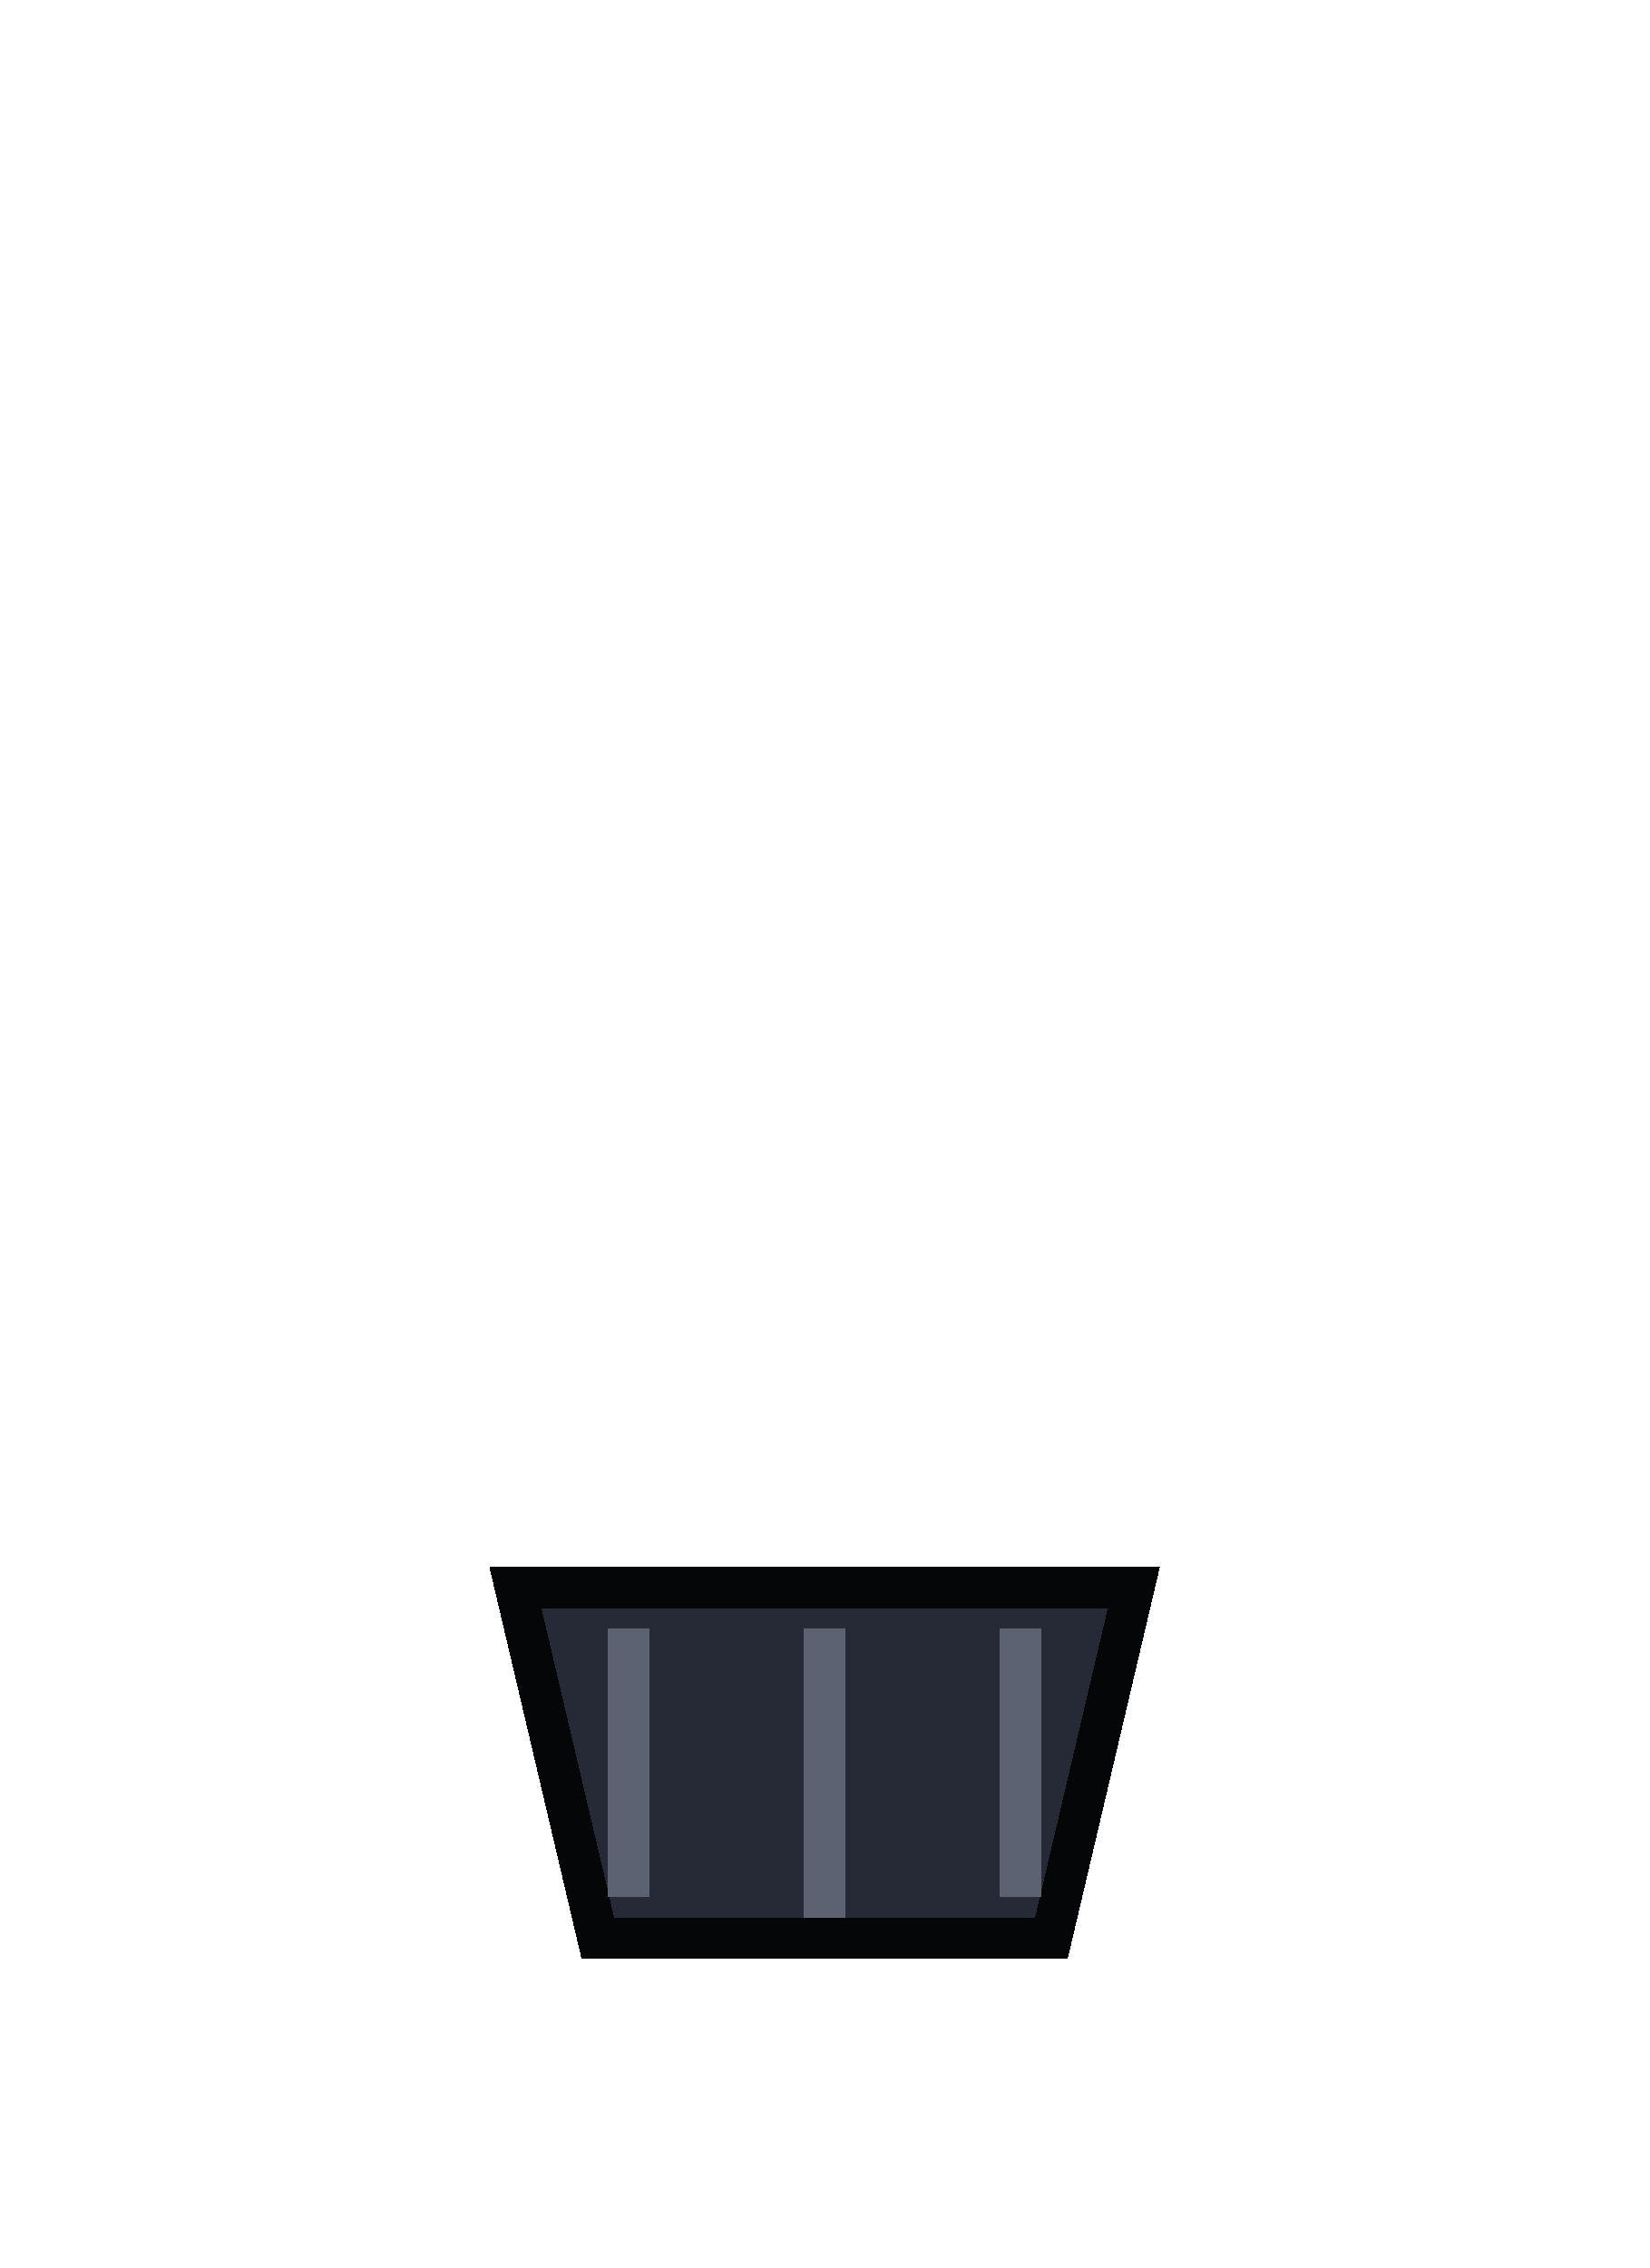
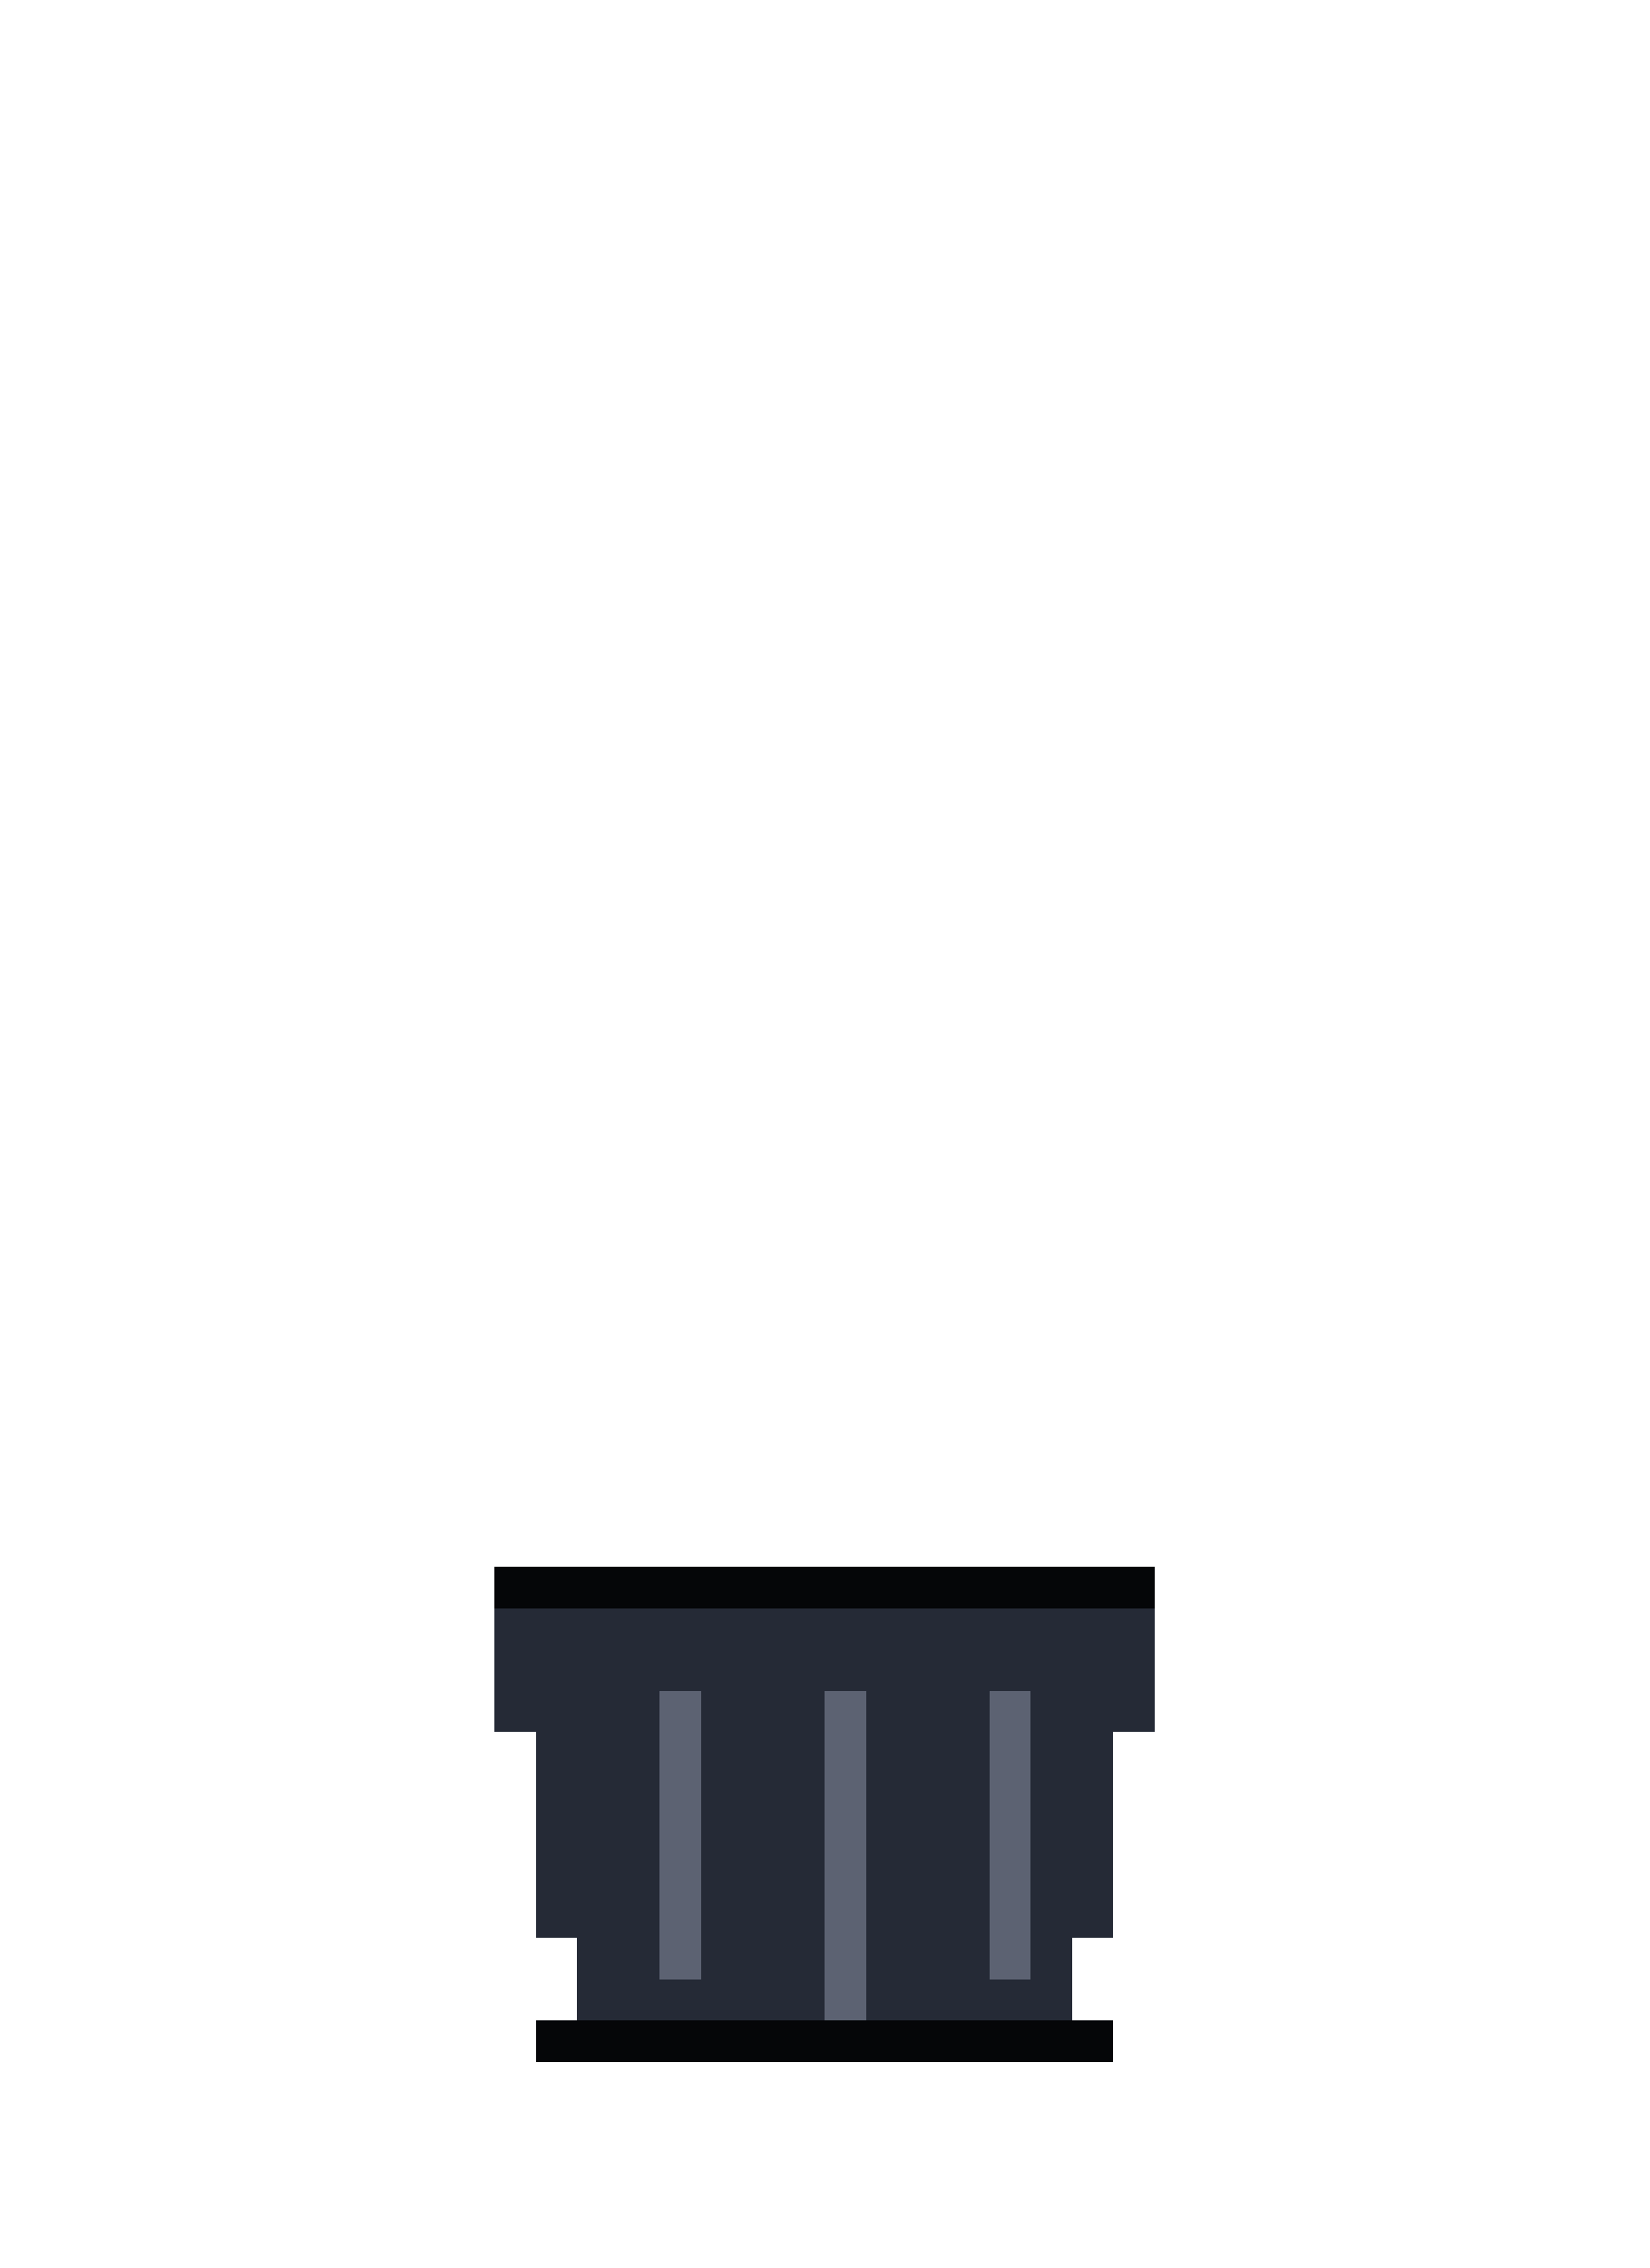
<svg xmlns="http://www.w3.org/2000/svg" viewBox="0 0 160 220" shape-rendering="crispEdges">
-   <path d="M50 154h60l-8 34H58z" fill="#252a36" stroke="#050608" stroke-width="4" />
-   <path d="M61 158v26m19-26v28m19-28v26" stroke="#5c6272" stroke-width="4" />
+   <rect width="160" height="220" fill="none" />
+   <g fill="#252a36">
+     <rect x="48" y="156" width="64" height="12" />
+     <rect x="52" y="168" width="56" height="20" />
+     <rect x="56" y="188" width="48" height="8" />
+   </g>
+   <g fill="#5c6272">
+     <rect x="64" y="164" width="4" height="28" />
+     <rect x="80" y="164" width="4" height="32" />
+     <rect x="96" y="164" width="4" height="28" />
+   </g>
+   <g fill="#050608">
+     <rect x="48" y="152" width="64" height="4" />
+     <rect x="52" y="196" width="56" height="4" />
+   </g>
</svg>
